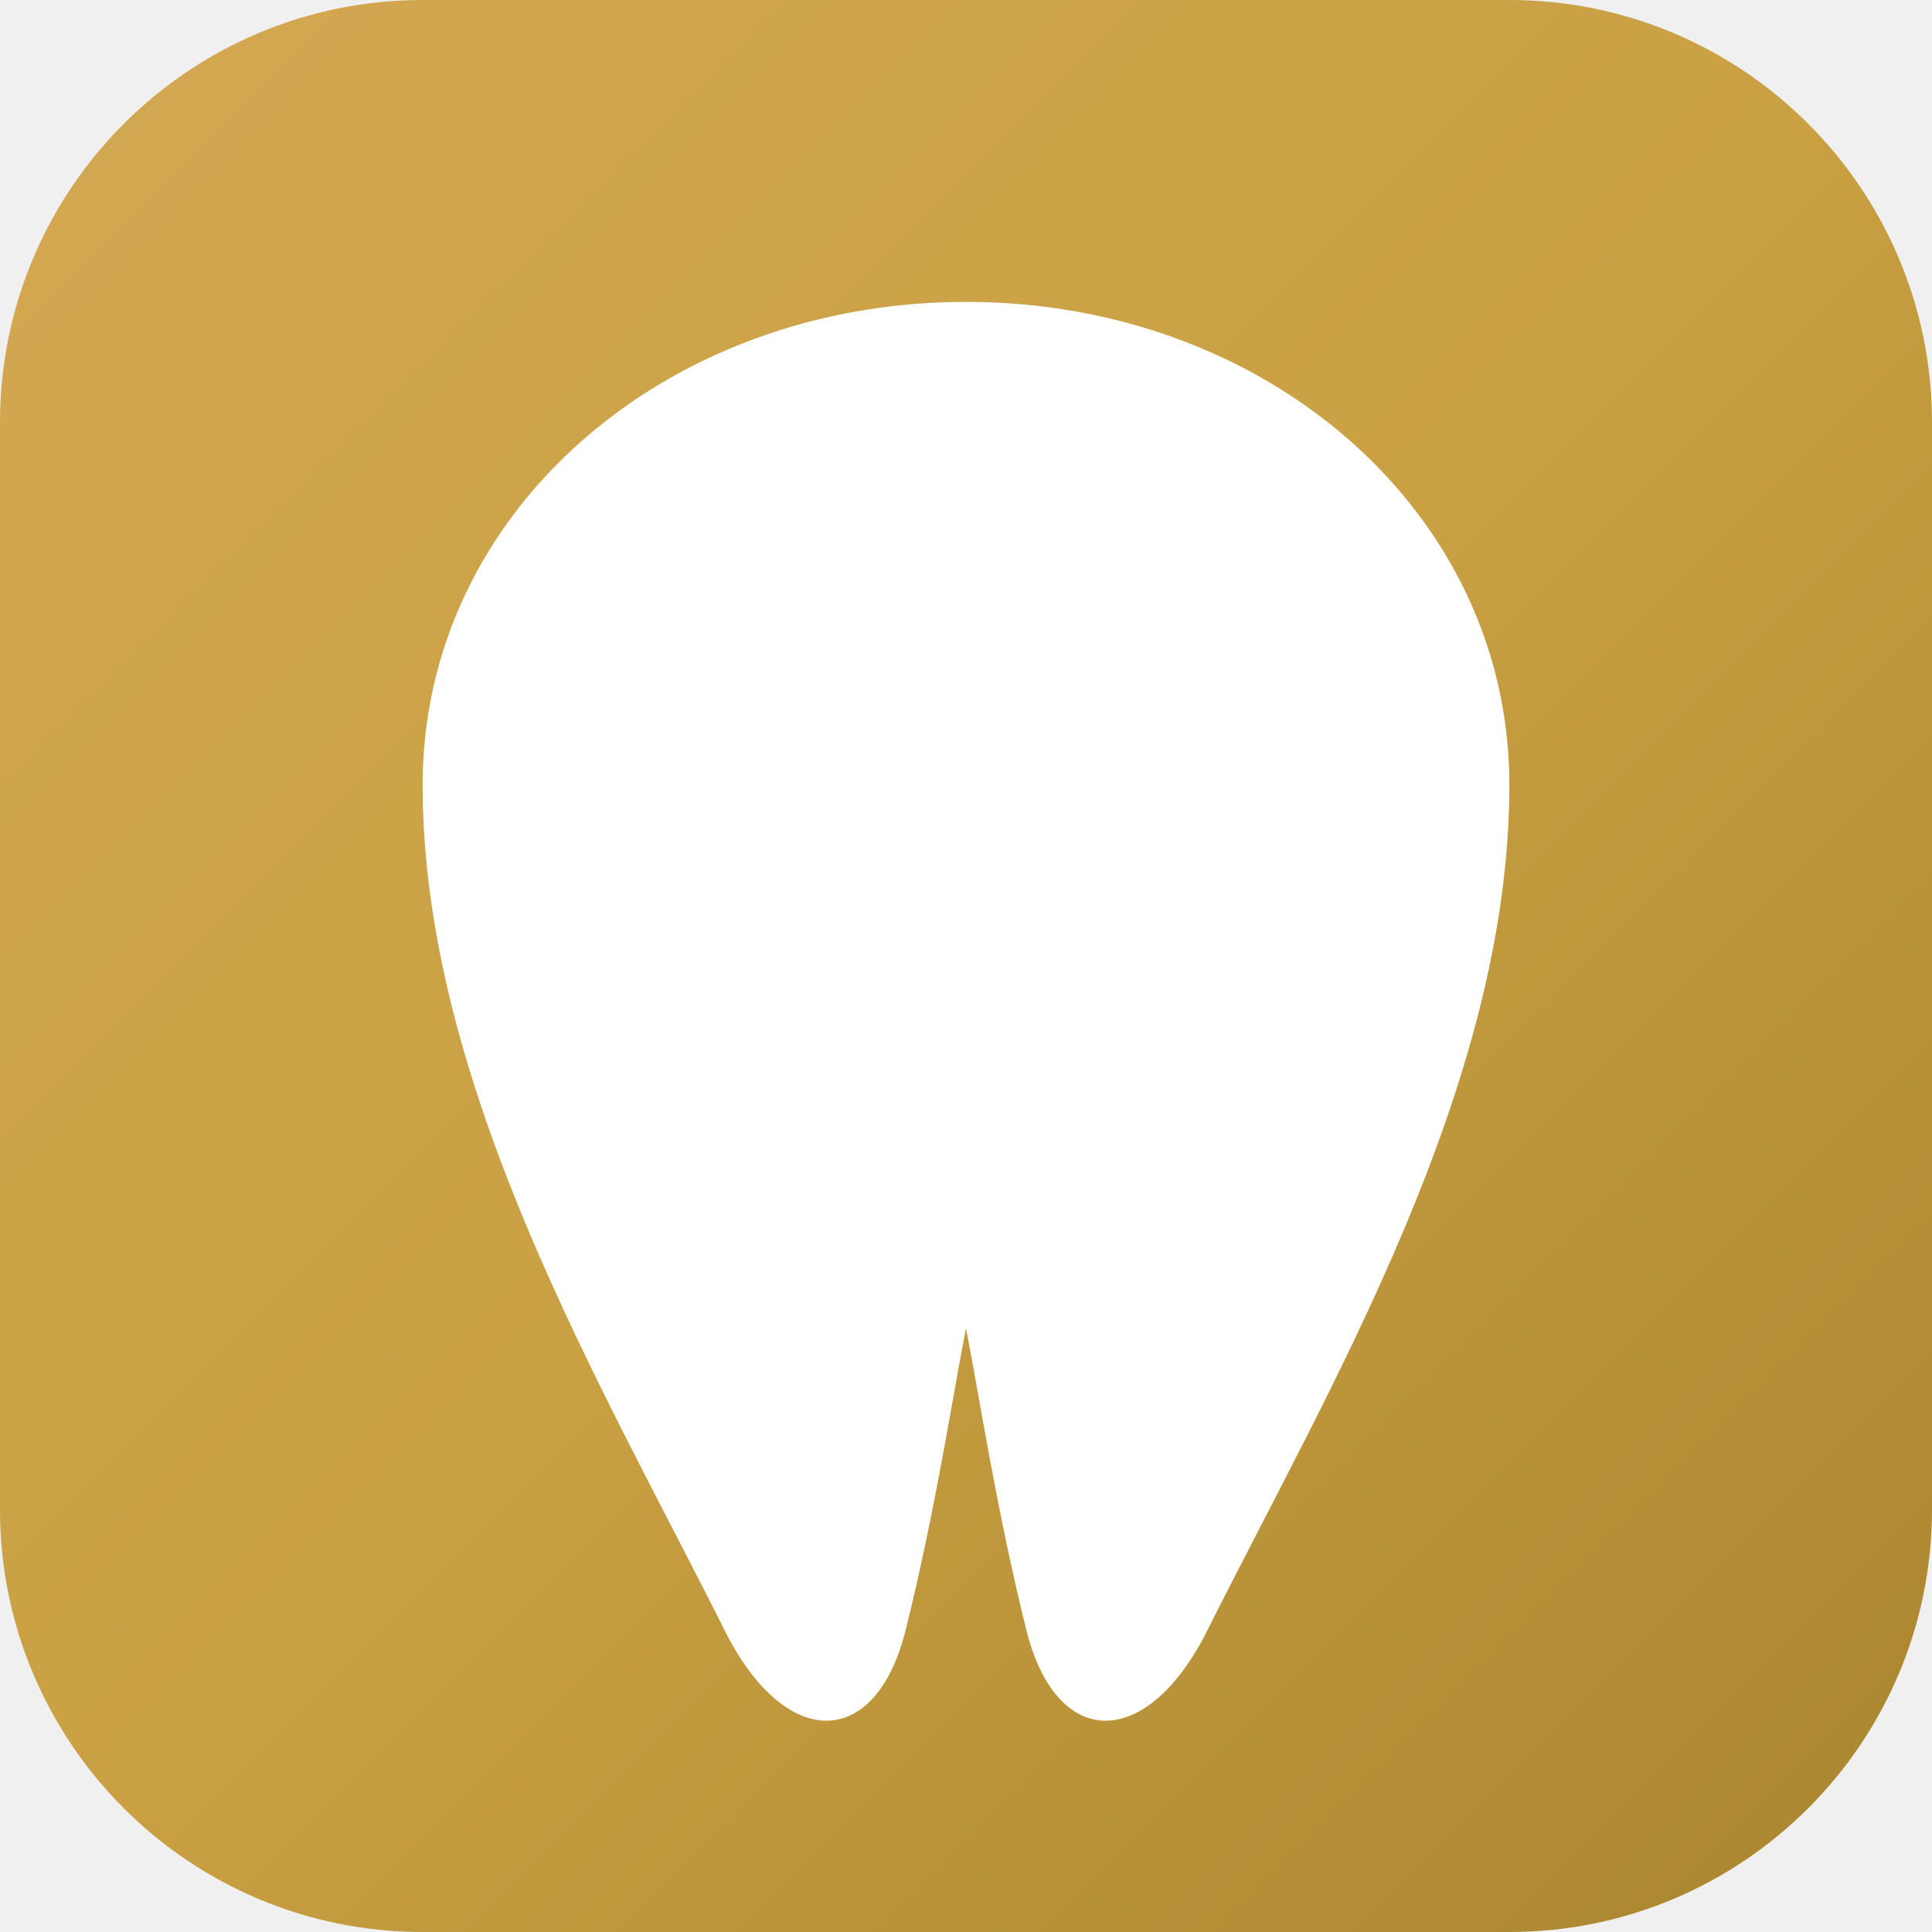
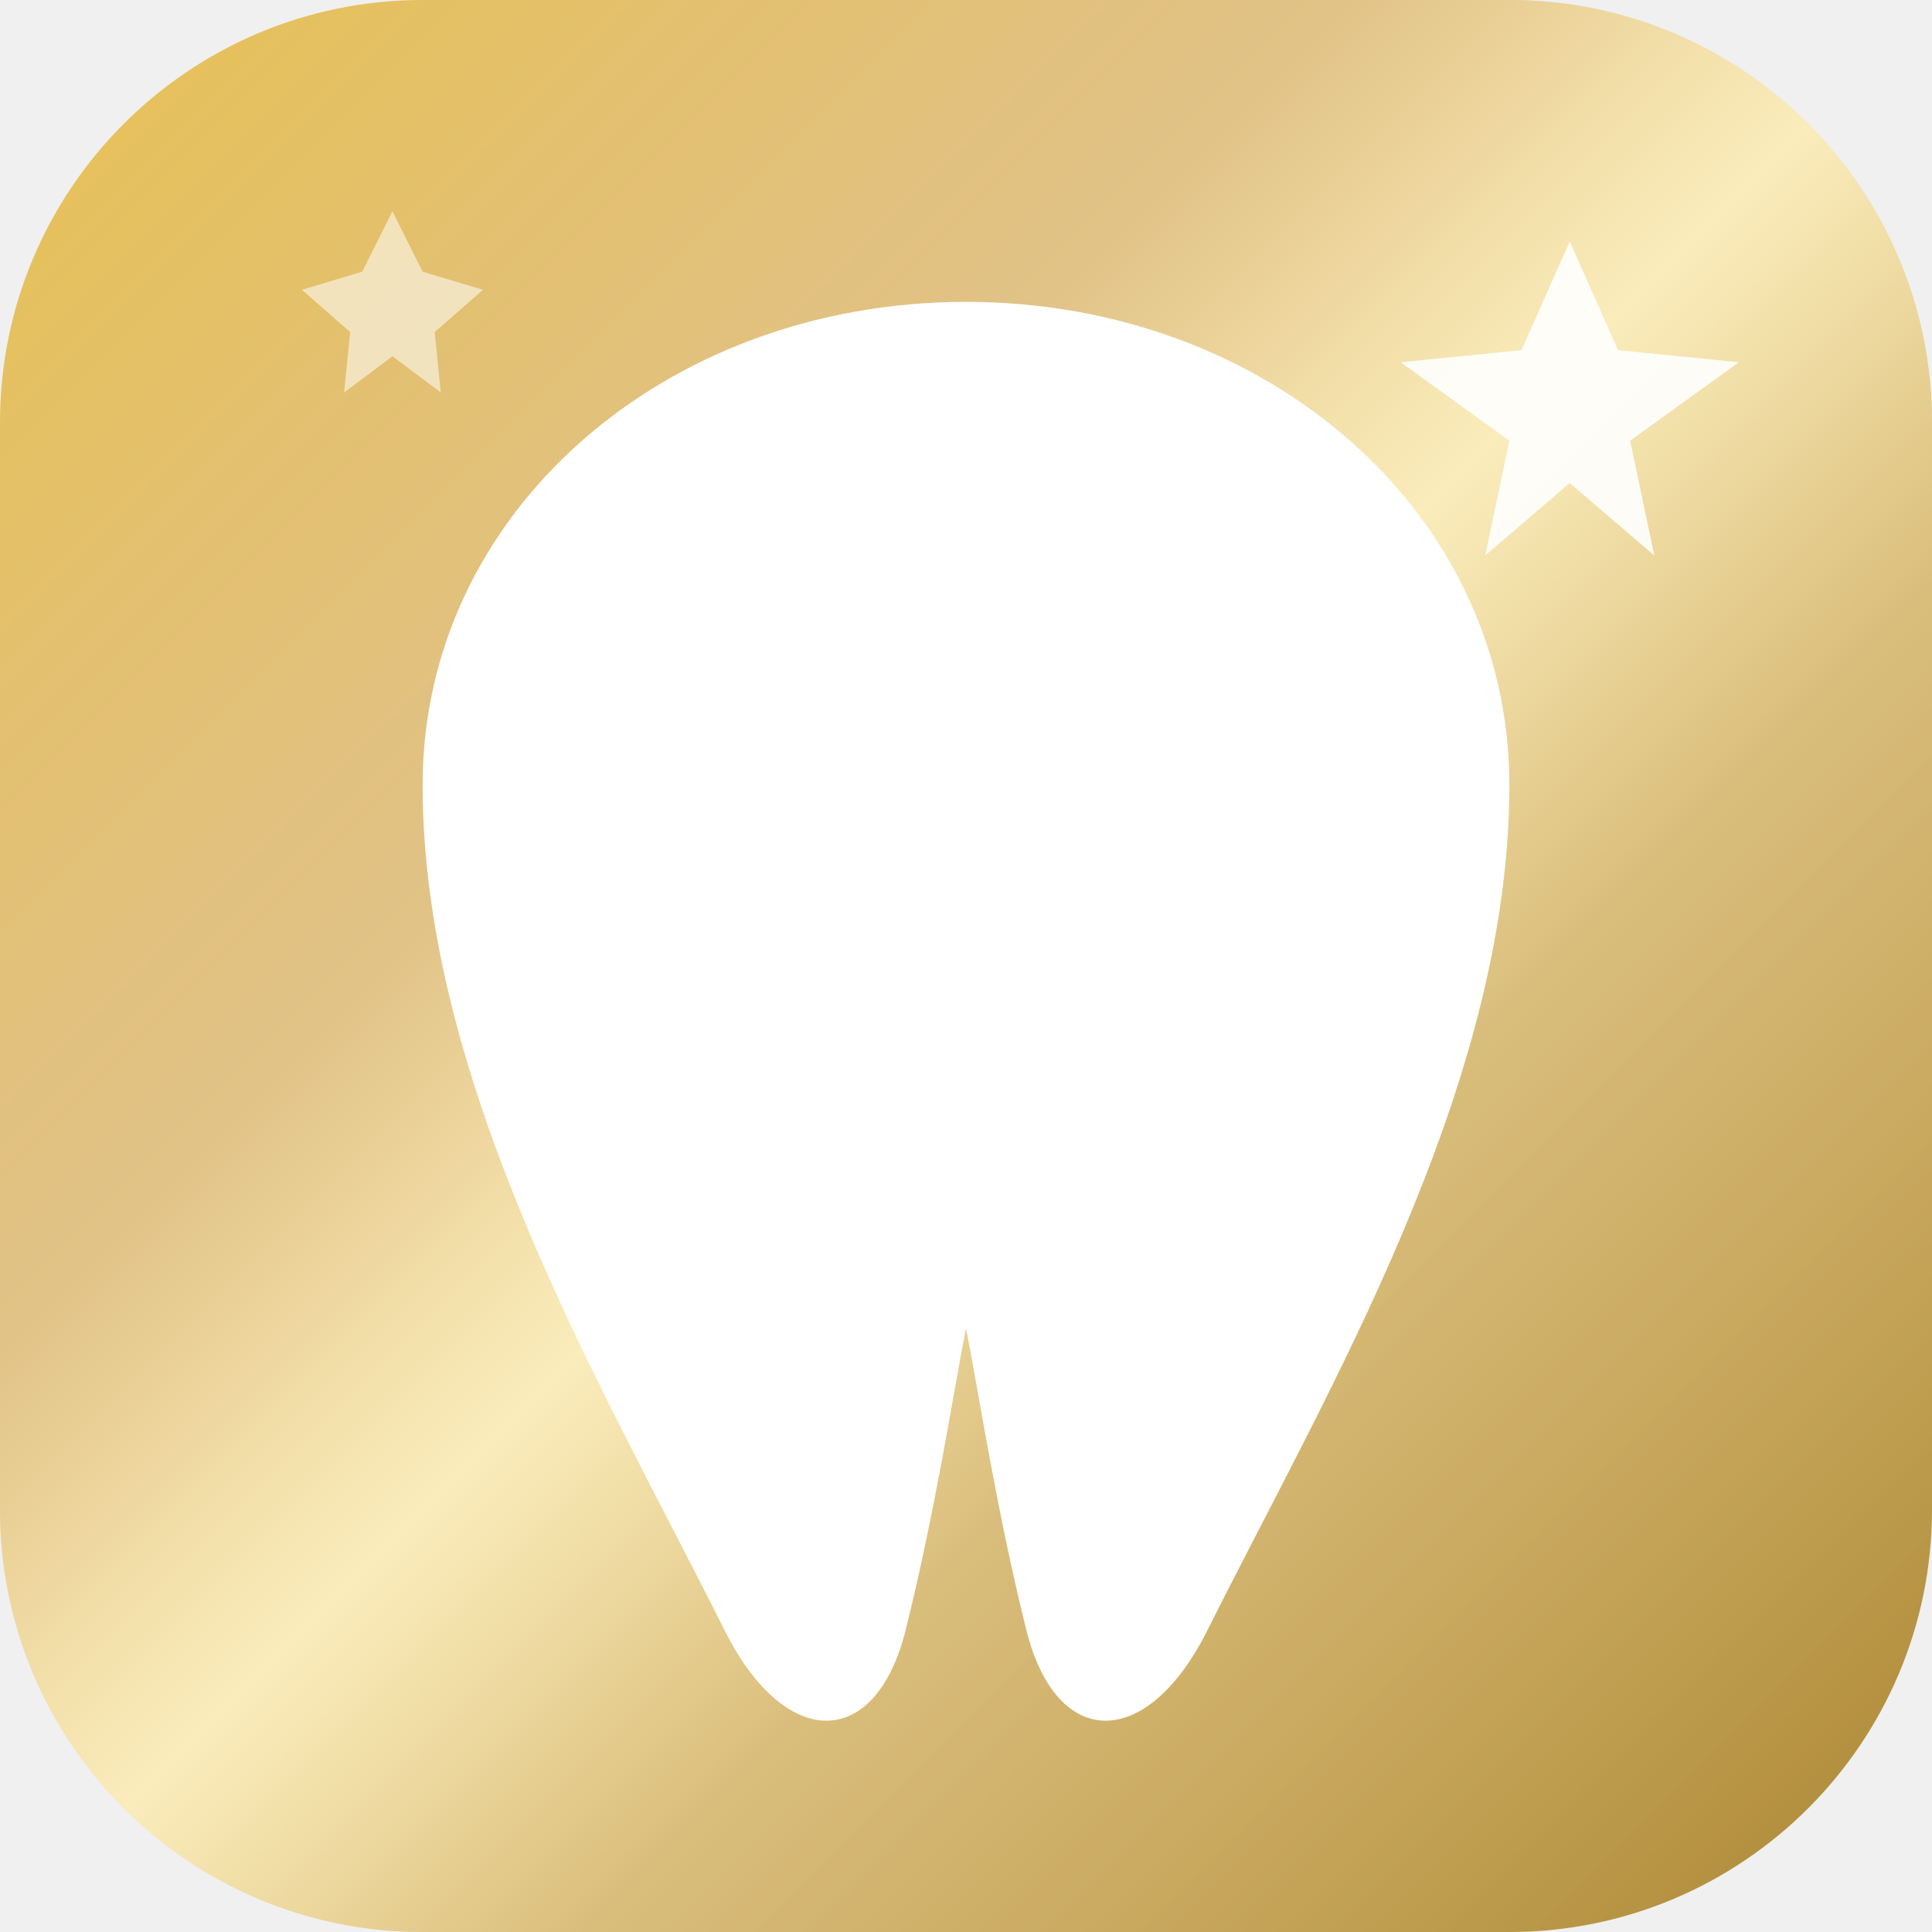
<svg xmlns="http://www.w3.org/2000/svg" viewBox="0 0 32 32" width="32" height="32">
  <defs>
    <linearGradient id="bg1" x1="0%" y1="0%" x2="100%" y2="100%">
-       <stop offset="0%" style="stop-color:#D4A853" />
-       <stop offset="50%" style="stop-color:#C9A042" />
+       <stop offset="0%" style="stop-color:#E8C252" />
+       <stop offset="35%" style="stop-color:#D4A853" />
+       <stop offset="50%" style="stop-color:#F5D978" />
+       <stop offset="65%" style="stop-color:#C9A042" />
      <stop offset="100%" style="stop-color:#A8842F" />
+     </linearGradient>
+     <linearGradient id="shine" x1="0%" y1="0%" x2="100%" y2="100%">
+       <stop offset="0%" style="stop-color:#FFFFFF;stop-opacity:0" />
+       <stop offset="40%" style="stop-color:#FFFFFF;stop-opacity:0.35" />
+       <stop offset="50%" style="stop-color:#FFFFFF;stop-opacity:0.5" />
+       <stop offset="60%" style="stop-color:#FFFFFF;stop-opacity:0.35" />
+       <stop offset="100%" style="stop-color:#FFFFFF;stop-opacity:0" />
    </linearGradient>
  </defs>
  <rect width="32" height="32" rx="7" fill="url(#bg1)" />
+   <rect width="32" height="32" rx="7" fill="url(#shine)" />
  <path d="M16,5 C21,5 25,8.5 25,13 C25,18 22,23 20,27 C19,29 17.5,29 17,27 C16.5,25 16.2,23 16,22 C15.8,23 15.5,25 15,27 C14.5,29 13,29 12,27 C10,23 7,18 7,13 C7,8.5 11,5 16,5 Z" fill="white" />
+   <ellipse cx="13" cy="10.5" rx="3" ry="4" fill="white" opacity="0.35" />
+   <g fill="white" opacity="0.9">
+     <polygon points="26,4 26.8,5.8 28.8,6 27,7.3 27.4,9.2 26,8 24.6,9.2 25,7.3 23.2,6 25.2,5.8" />
+   </g>
+   <g fill="white" opacity="0.55">
+     <polygon points="6.5,3.5 7,4.5 8,4.8 7.2,5.5 7.3,6.5 6.5,5.9 5.7,6.5 5.8,5.5 5,4.8 6,4.5" />
+   </g>
</svg>
